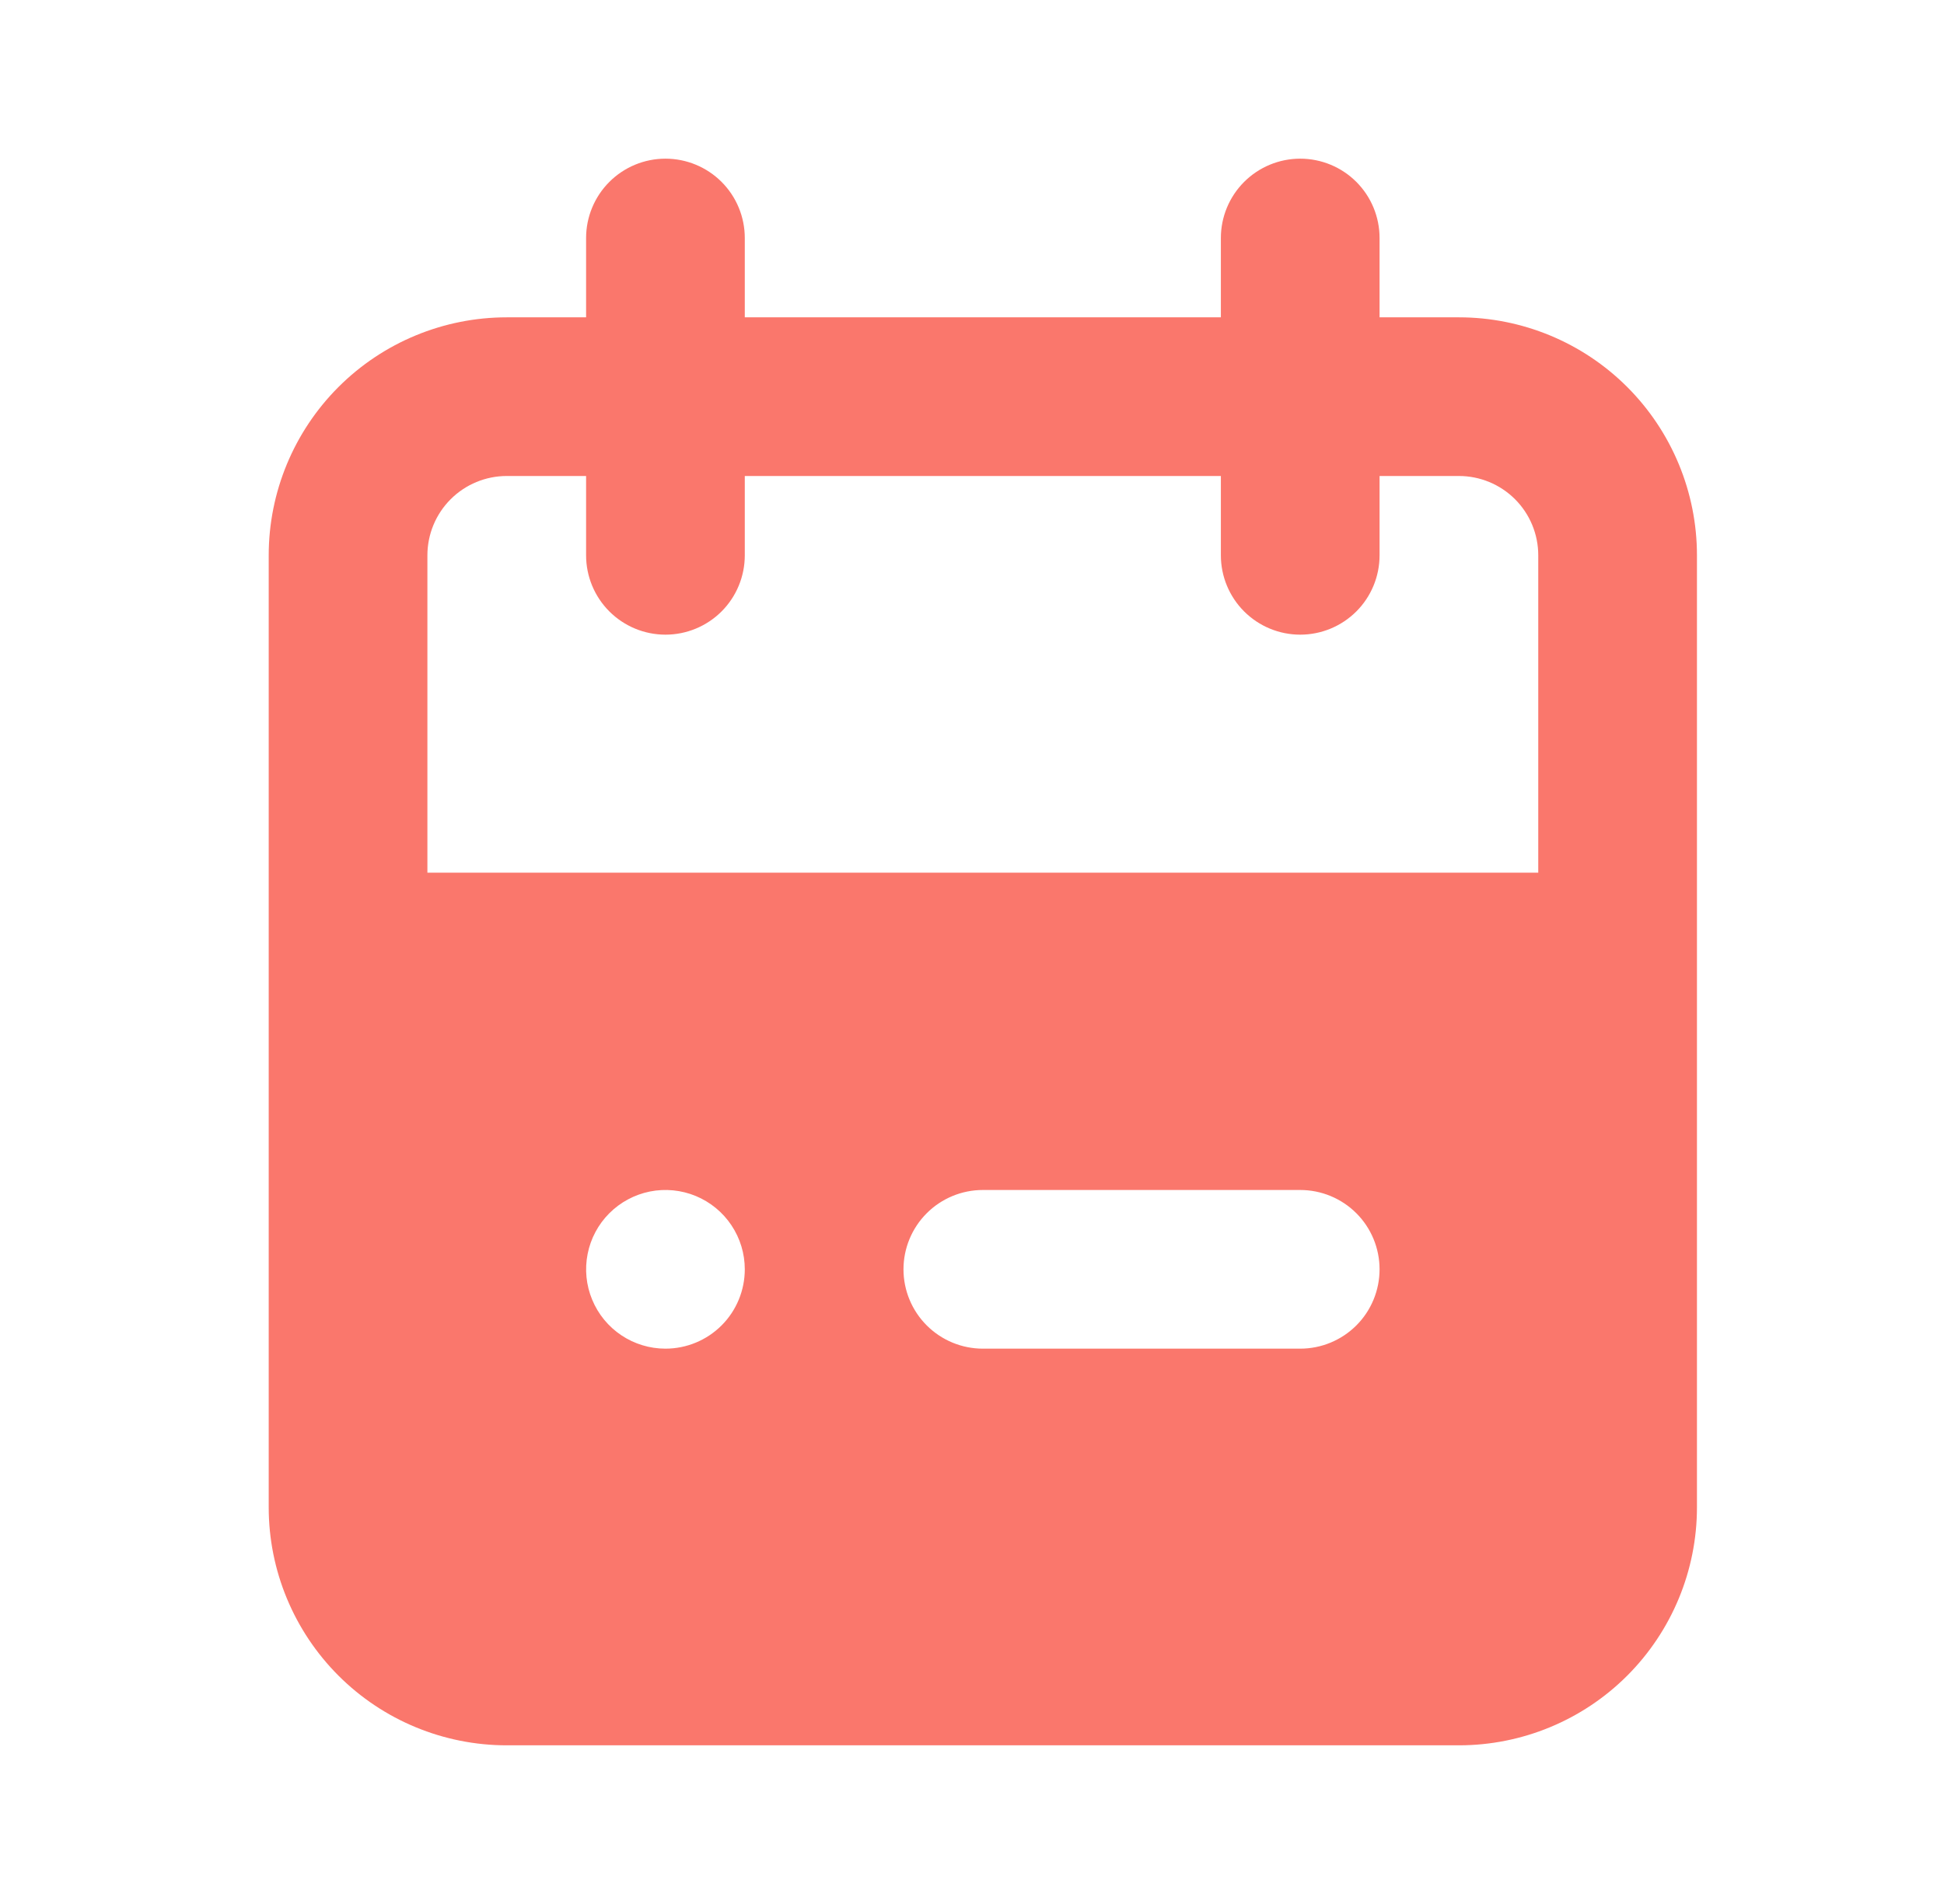
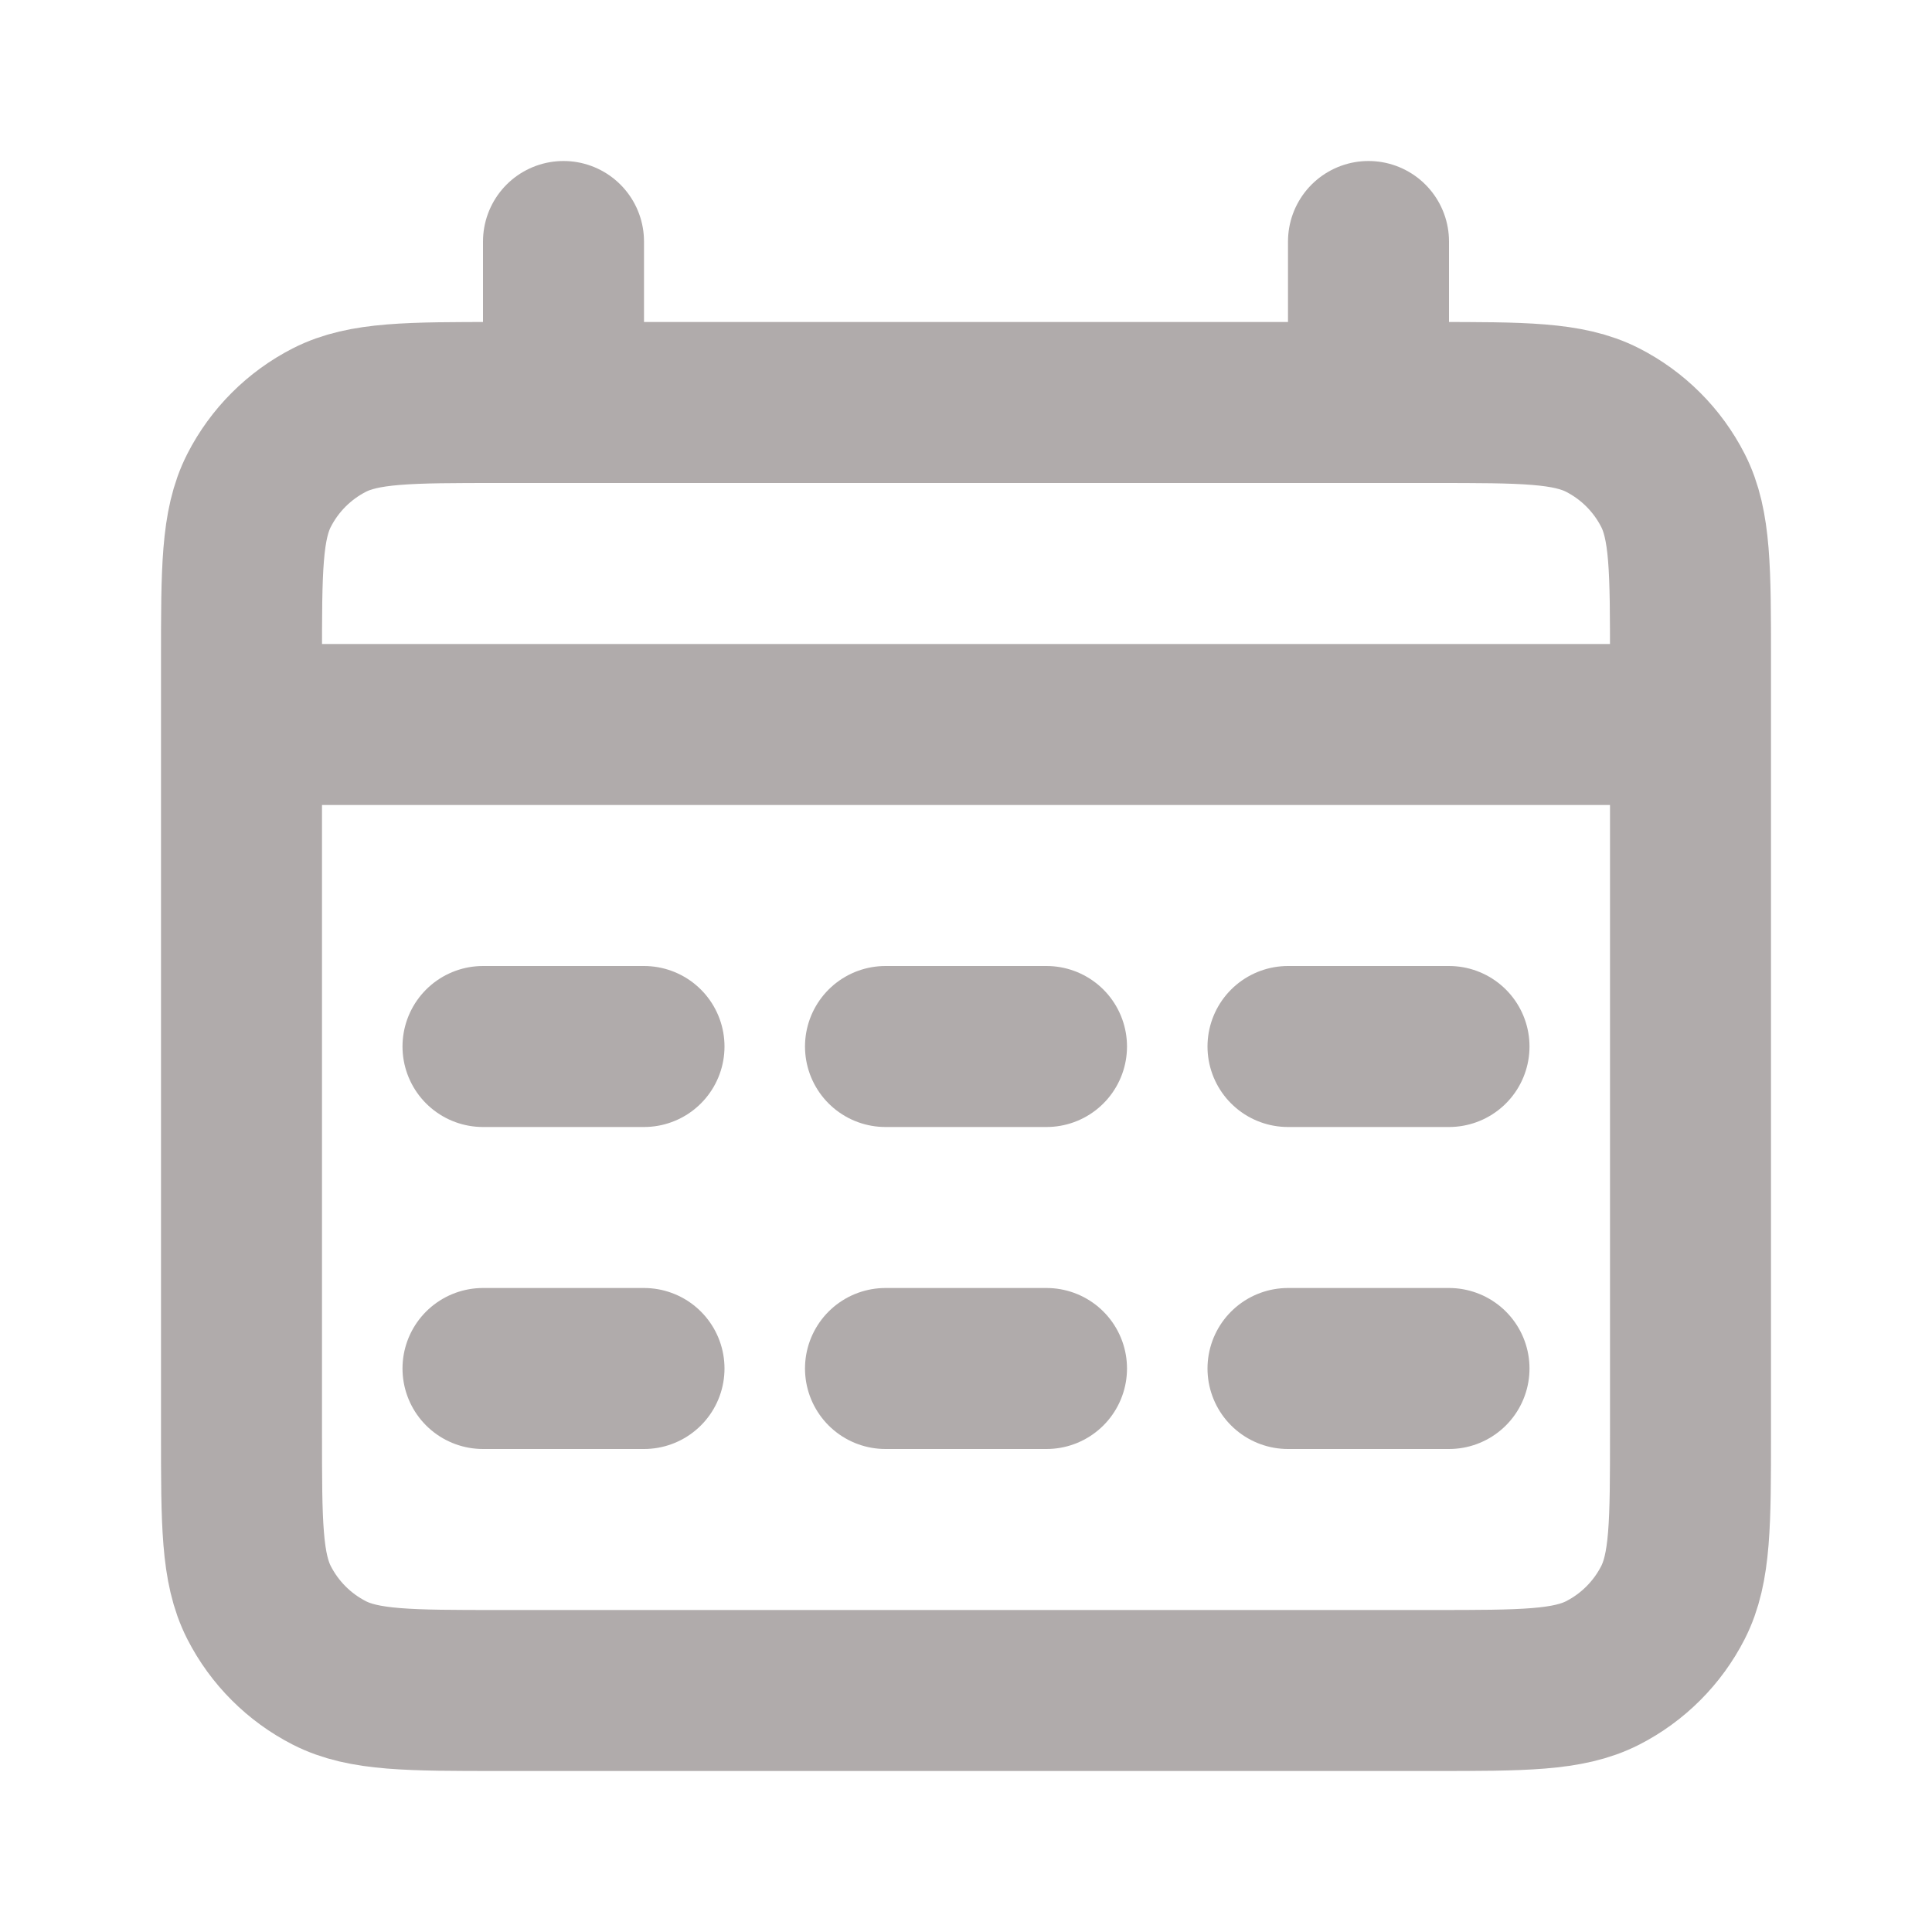
- <svg xmlns="http://www.w3.org/2000/svg" width="49" height="48" viewBox="0 0 49 48" fill="none">
-   <path d="M36.773 8H34.773V6C34.773 5.47 34.563 4.961 34.188 4.586C33.813 4.211 33.304 4 32.773 4C32.243 4 31.734 4.211 31.359 4.586C30.984 4.961 30.773 5.47 30.773 6V8H18.773V6C18.773 5.47 18.563 4.961 18.188 4.586C17.813 4.211 17.304 4 16.773 4C16.243 4 15.734 4.211 15.359 4.586C14.984 4.961 14.773 5.47 14.773 6V8H12.773C11.182 8 9.656 8.632 8.531 9.757C7.406 10.883 6.773 12.409 6.773 14V38C6.773 39.591 7.406 41.117 8.531 42.243C9.656 43.368 11.182 44 12.773 44H36.773C38.365 44 39.891 43.368 41.016 42.243C42.141 41.117 42.773 39.591 42.773 38V14C42.773 12.409 42.141 10.883 41.016 9.757C39.891 8.632 38.365 8 36.773 8ZM16.773 34C16.378 34 15.991 33.883 15.662 33.663C15.333 33.443 15.077 33.131 14.926 32.765C14.774 32.4 14.735 31.998 14.812 31.61C14.889 31.222 15.079 30.866 15.359 30.586C15.639 30.306 15.995 30.116 16.383 30.038C16.771 29.961 17.173 30.001 17.539 30.152C17.904 30.304 18.217 30.56 18.436 30.889C18.656 31.218 18.773 31.604 18.773 32C18.773 32.53 18.563 33.039 18.188 33.414C17.813 33.789 17.304 34 16.773 34ZM32.773 34H24.773C24.243 34 23.734 33.789 23.359 33.414C22.984 33.039 22.773 32.53 22.773 32C22.773 31.47 22.984 30.961 23.359 30.586C23.734 30.211 24.243 30 24.773 30H32.773C33.304 30 33.813 30.211 34.188 30.586C34.563 30.961 34.773 31.47 34.773 32C34.773 32.53 34.563 33.039 34.188 33.414C33.813 33.789 33.304 34 32.773 34ZM38.773 22H10.773V14C10.773 13.47 10.984 12.961 11.359 12.586C11.734 12.211 12.243 12 12.773 12H14.773V14C14.773 14.53 14.984 15.039 15.359 15.414C15.734 15.789 16.243 16 16.773 16C17.304 16 17.813 15.789 18.188 15.414C18.563 15.039 18.773 14.53 18.773 14V12H30.773V14C30.773 14.53 30.984 15.039 31.359 15.414C31.734 15.789 32.243 16 32.773 16C33.304 16 33.813 15.789 34.188 15.414C34.563 15.039 34.773 14.53 34.773 14V12H36.773C37.304 12 37.813 12.211 38.188 12.586C38.563 12.961 38.773 13.47 38.773 14V22Z" fill="#FA776C" />
+ <svg xmlns="http://www.w3.org/2000/svg" viewBox="0 0 24 24" fill="none" stroke="#b0abab">
+   <g id="SVGRepo_bgCarrier" stroke-width="0" />
+   <g id="SVGRepo_tracerCarrier" stroke-linecap="round" stroke-linejoin="round" />
+   <g id="SVGRepo_iconCarrier">
+     <path d="M3 9H21M7 3V5M17 3V5M6 13H8M6 17H8M11 13H13M11 17H13M16 13H18M16 17H18M6.2 21H17.8C18.92 21 19.48 21 19.908 20.782C20.284 20.59 20.59 20.284 20.782 19.908C21 19.48 21 18.92 21 17.8V8.2C21 7.08 21 6.52 20.782 6.092C20.59 5.716 20.284 5.41 19.908 5.218C19.48 5 18.92 5 17.8 5H6.2C5.08 5 4.52 5 4.092 5.218C3.716 5.41 3.41 5.716 3.218 6.092C3 6.52 3 7.08 3 8.2V17.8C3 18.92 3 19.48 3.218 19.908C3.41 20.284 3.716 20.59 4.092 20.782C4.52 21 5.08 21 6.2 21Z" stroke="#b0abab" stroke-width="2" stroke-linecap="round" stroke-linejoin="round" />
+   </g>
</svg>
